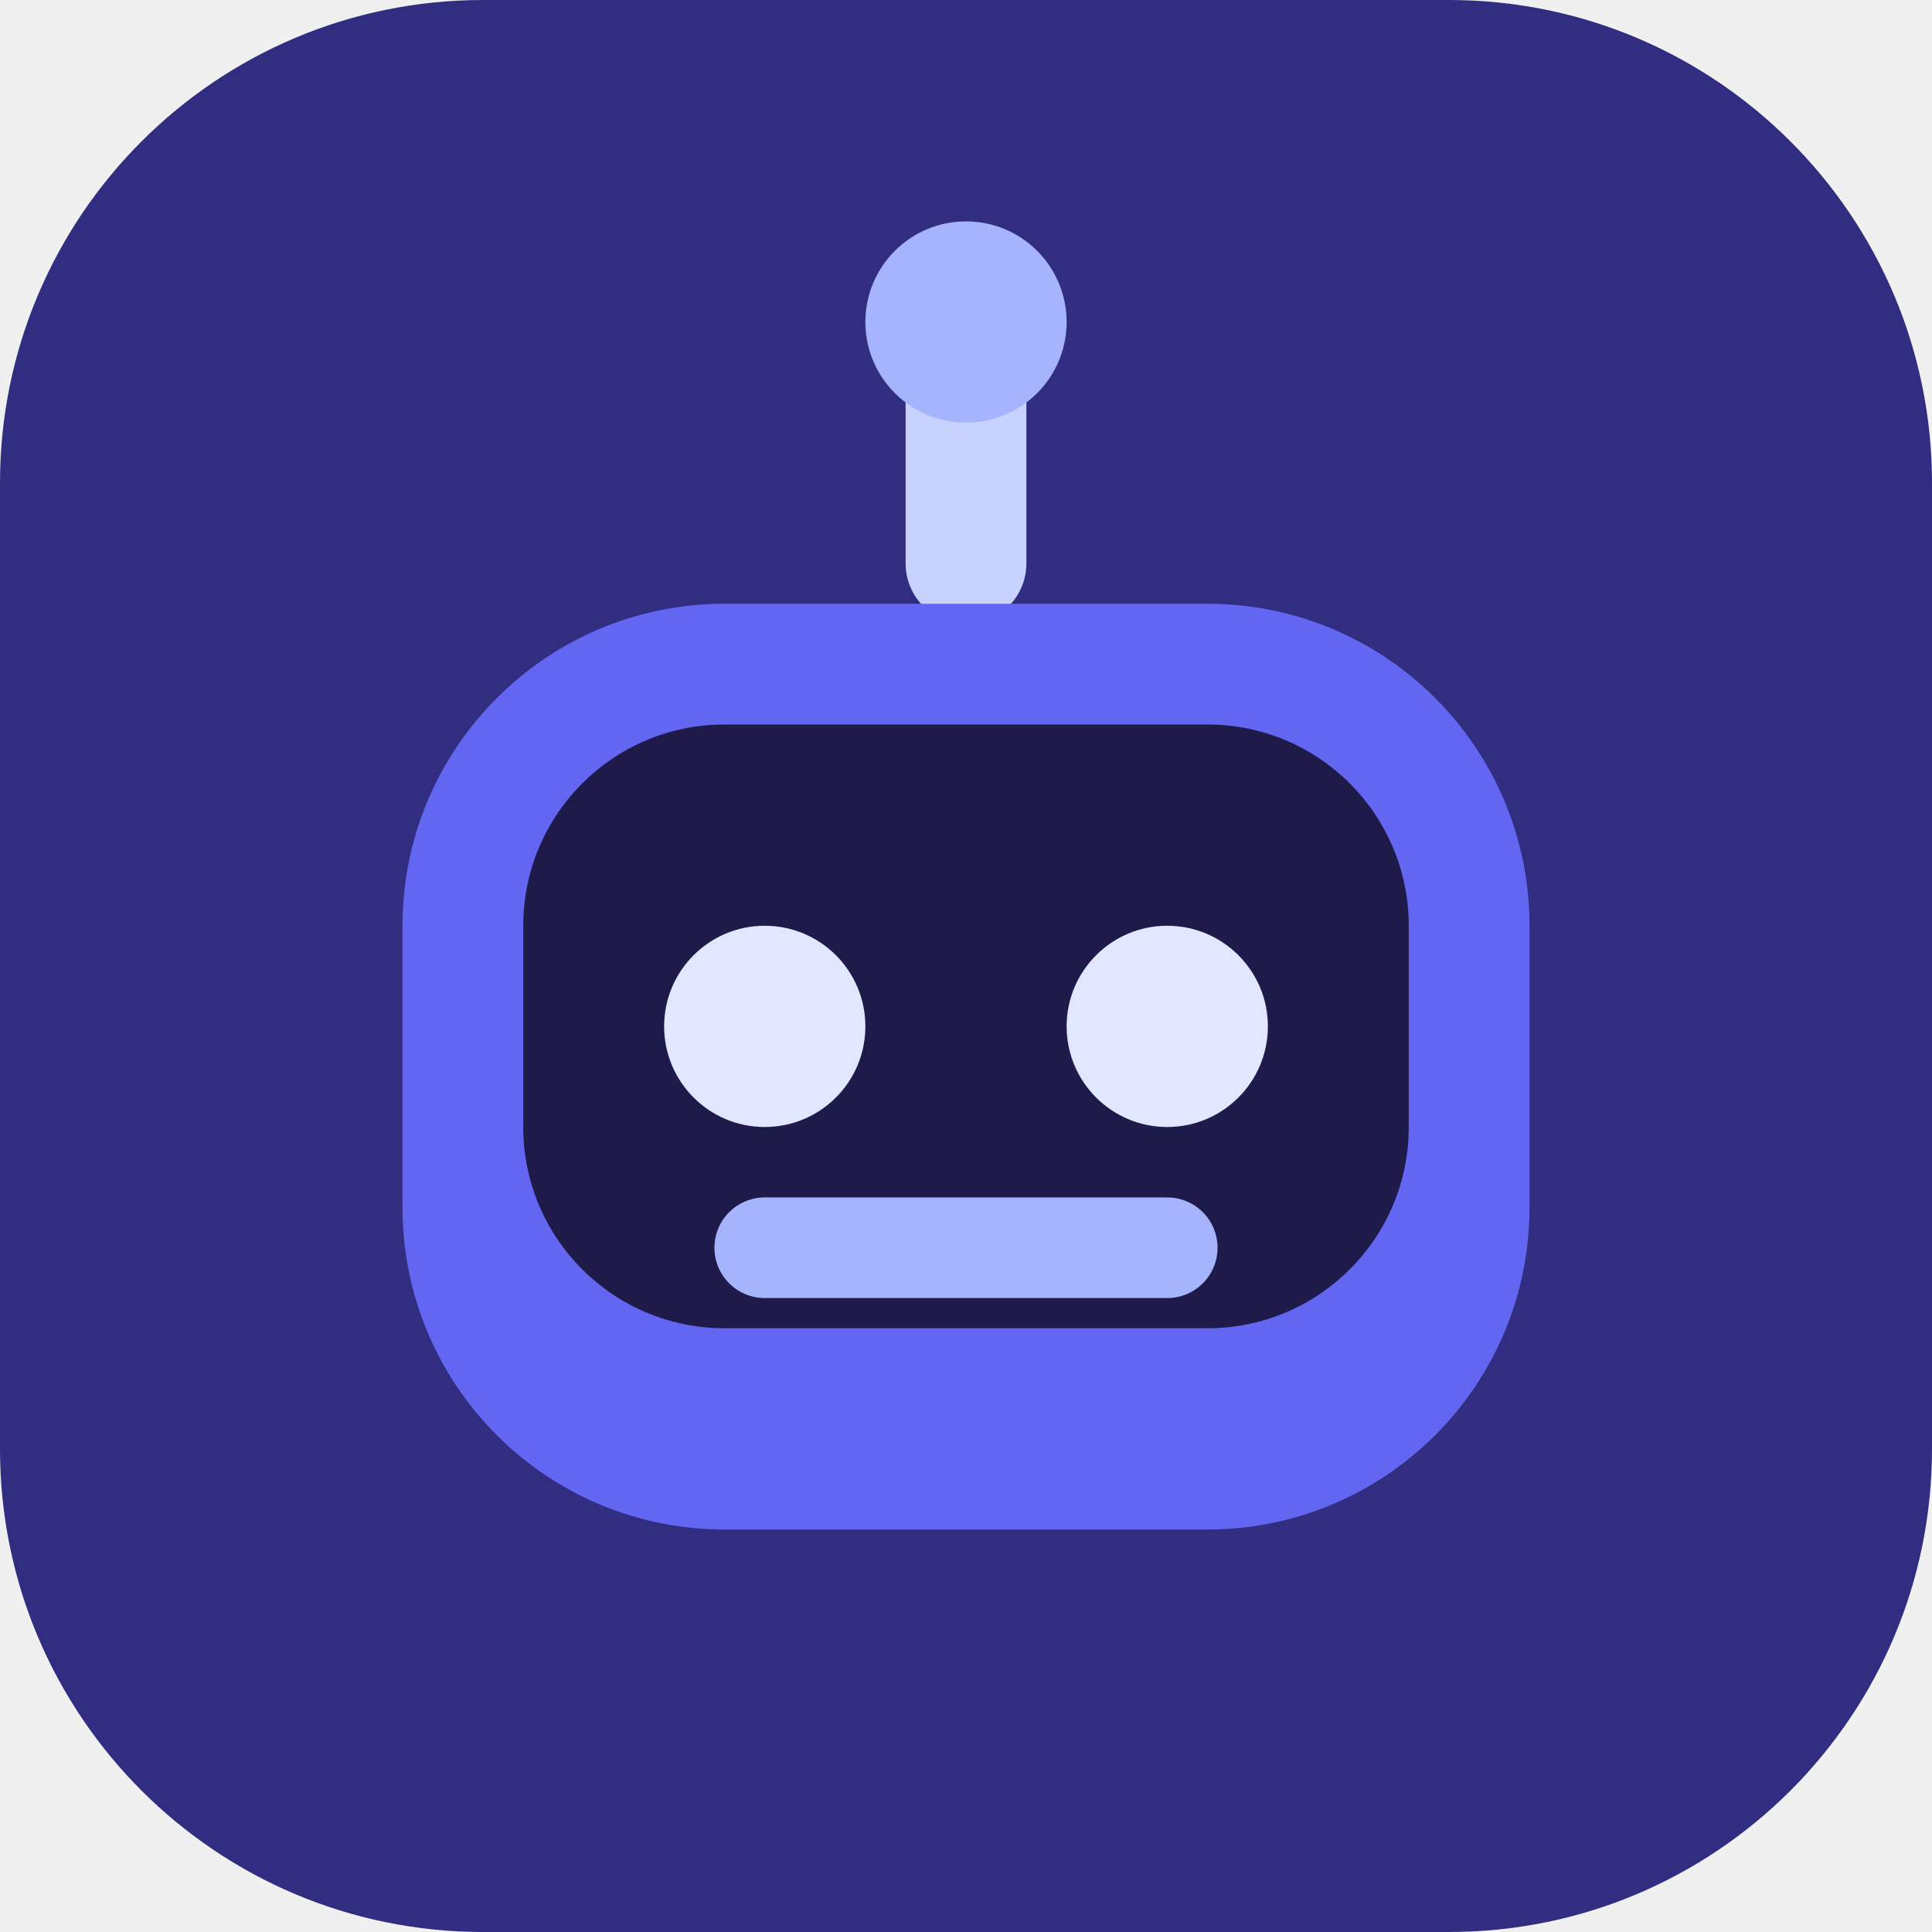
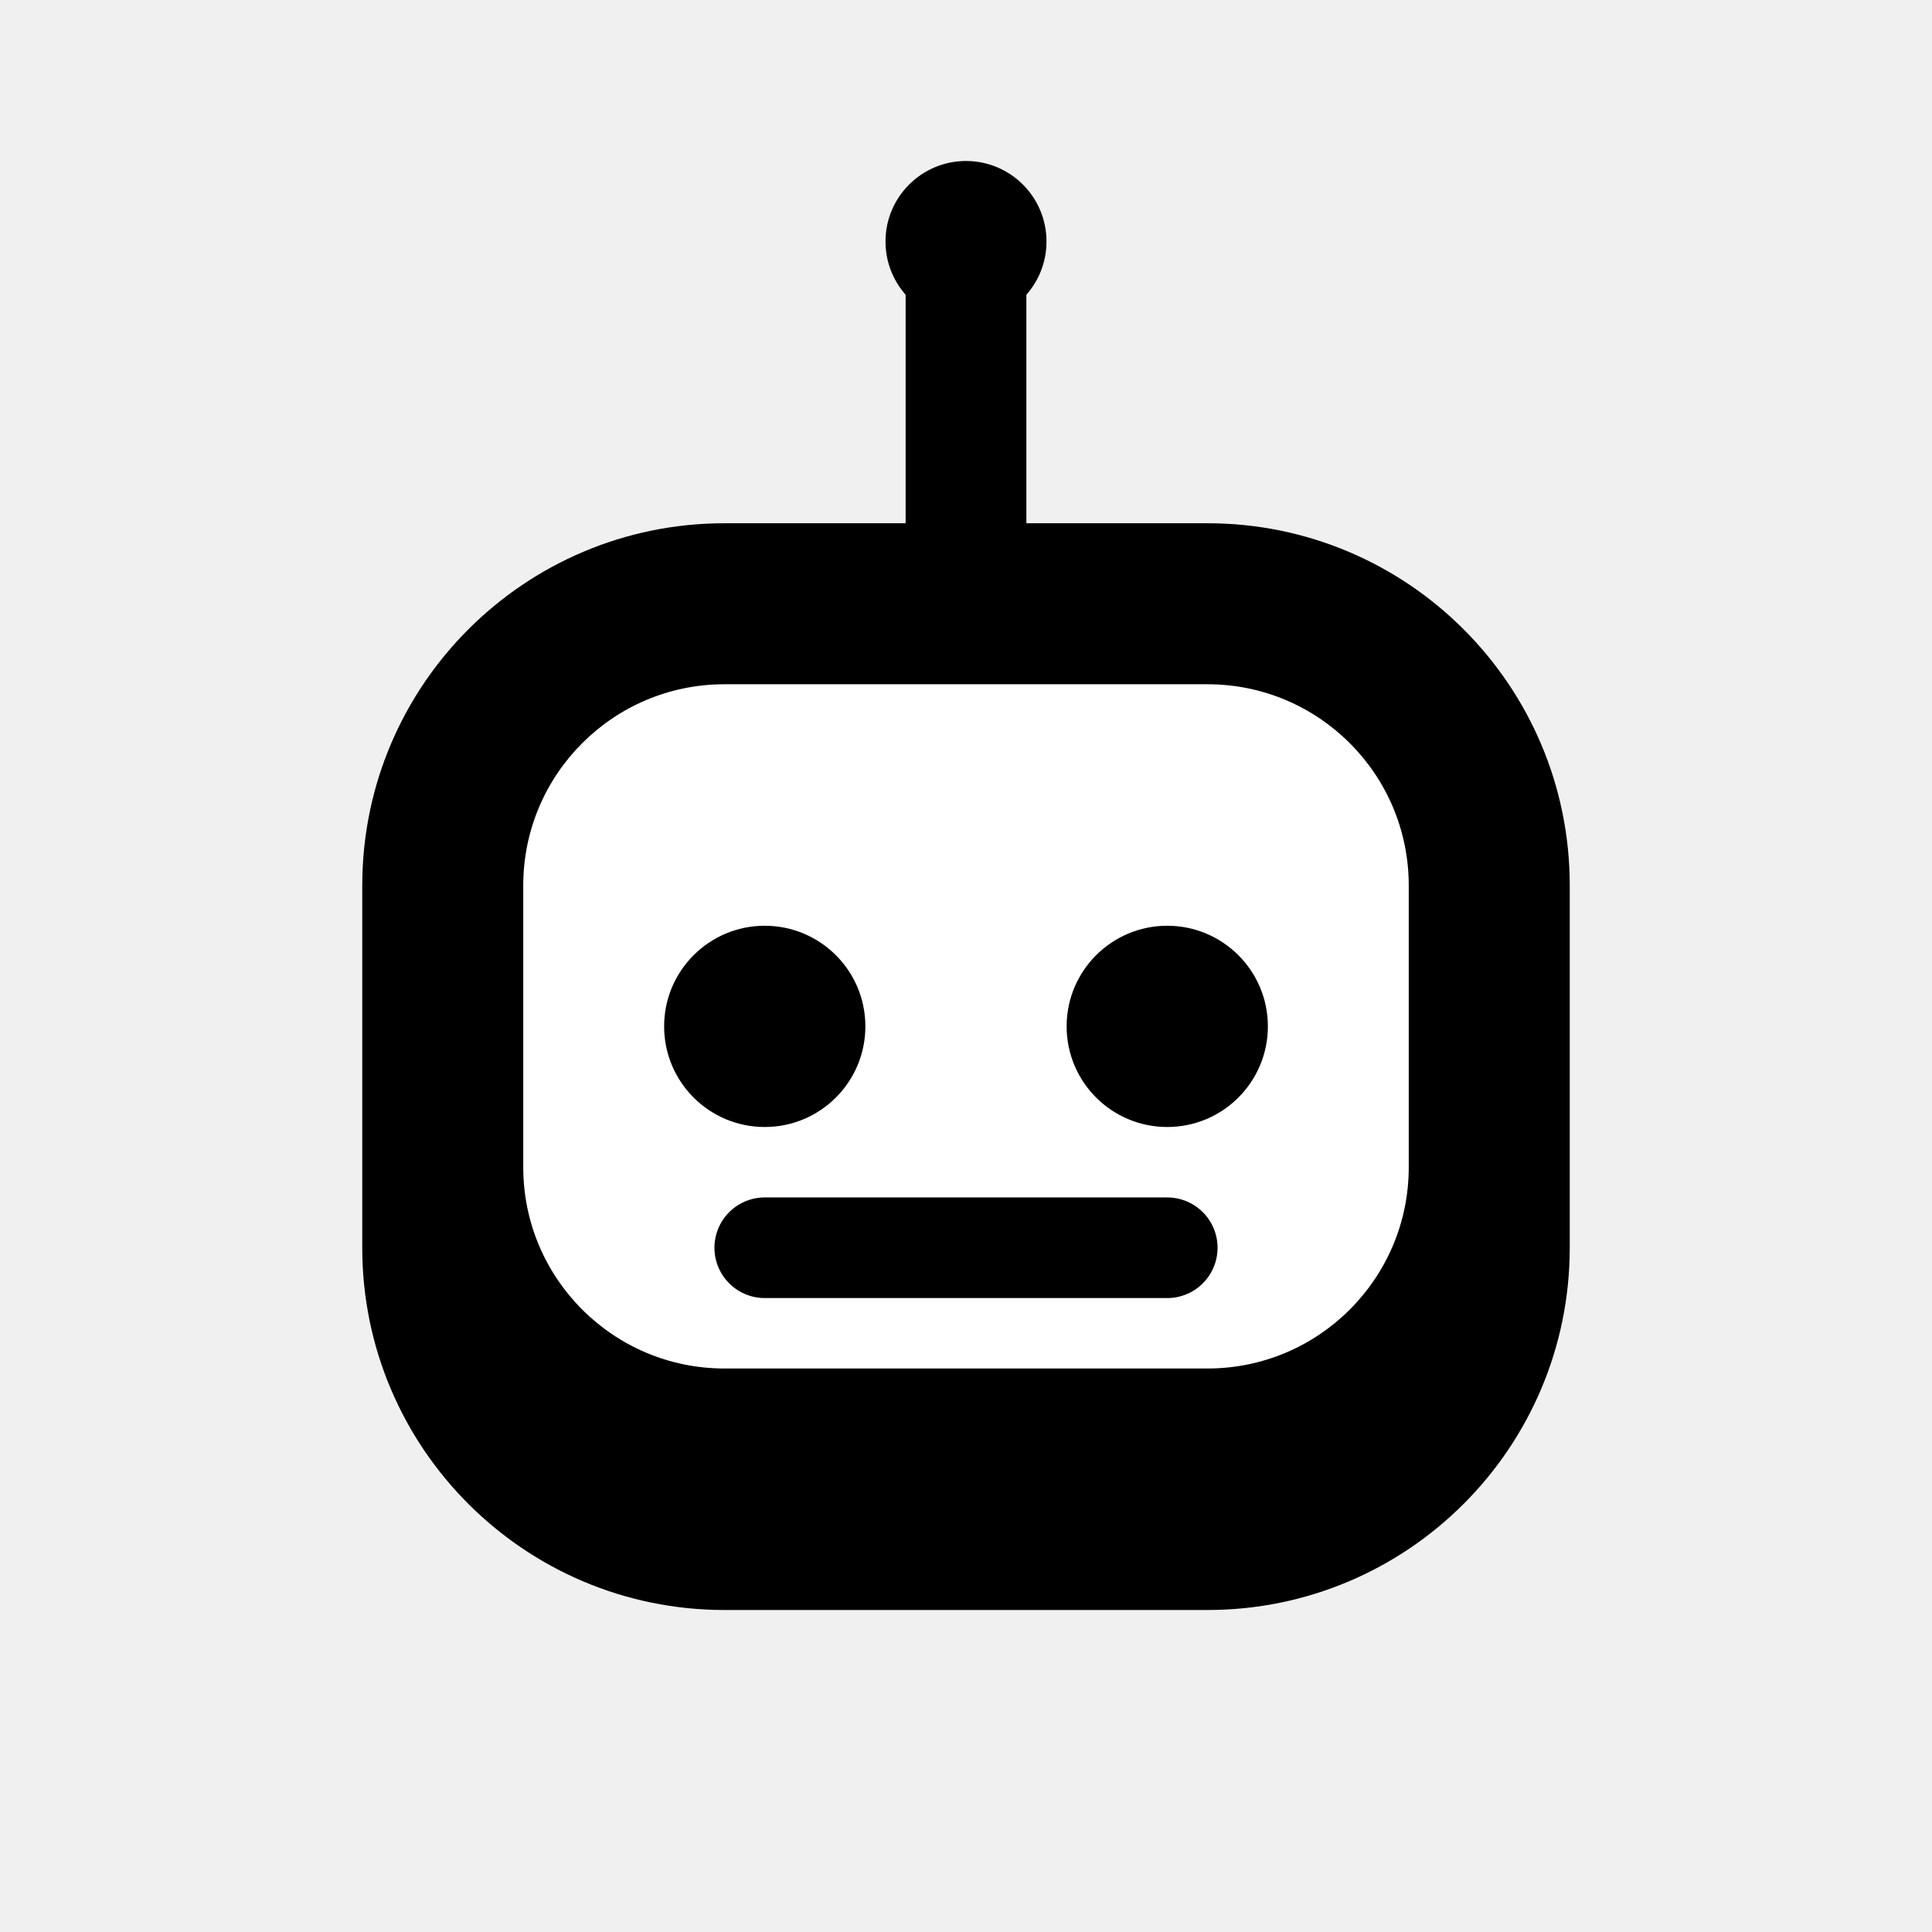
<svg xmlns="http://www.w3.org/2000/svg" viewBox="0 0 48 48">
-   <rect width="48" height="48" rx="12" fill="#312e81" />
-   <path d="M24 9v5" stroke="#c7d2fe" stroke-width="3" stroke-linecap="round" />
-   <circle cx="24" cy="8" r="2.5" fill="#a5b4fc" />
-   <rect x="10" y="15" width="28" height="23" rx="8" fill="#6366f1" />
-   <rect x="13" y="18" width="22" height="15" rx="5" fill="#1e1b4b" />
-   <circle cx="19" cy="25.5" r="2.5" fill="#e0e7ff" />
-   <circle cx="29" cy="25.5" r="2.5" fill="#e0e7ff" />
-   <path d="M19 31h10" stroke="#a5b4fc" stroke-width="2.5" stroke-linecap="round" />
+   <path d="M24 7v6" fill="none" stroke="#000" stroke-width="3" stroke-linecap="round" />
+   <circle cx="24" cy="6" r="2" fill="#000" />
+   <rect x="9" y="13" width="30" height="27" rx="9" fill="#000" />
+   <rect x="13" y="17" width="22" height="17" rx="5" fill="#fff" />
+   <circle cx="19" cy="25.5" r="2.5" fill="#000" />
+   <circle cx="29" cy="25.5" r="2.5" fill="#000" />
+   <path d="M19 31h10" fill="none" stroke="#000" stroke-width="2.5" stroke-linecap="round" />
</svg>
